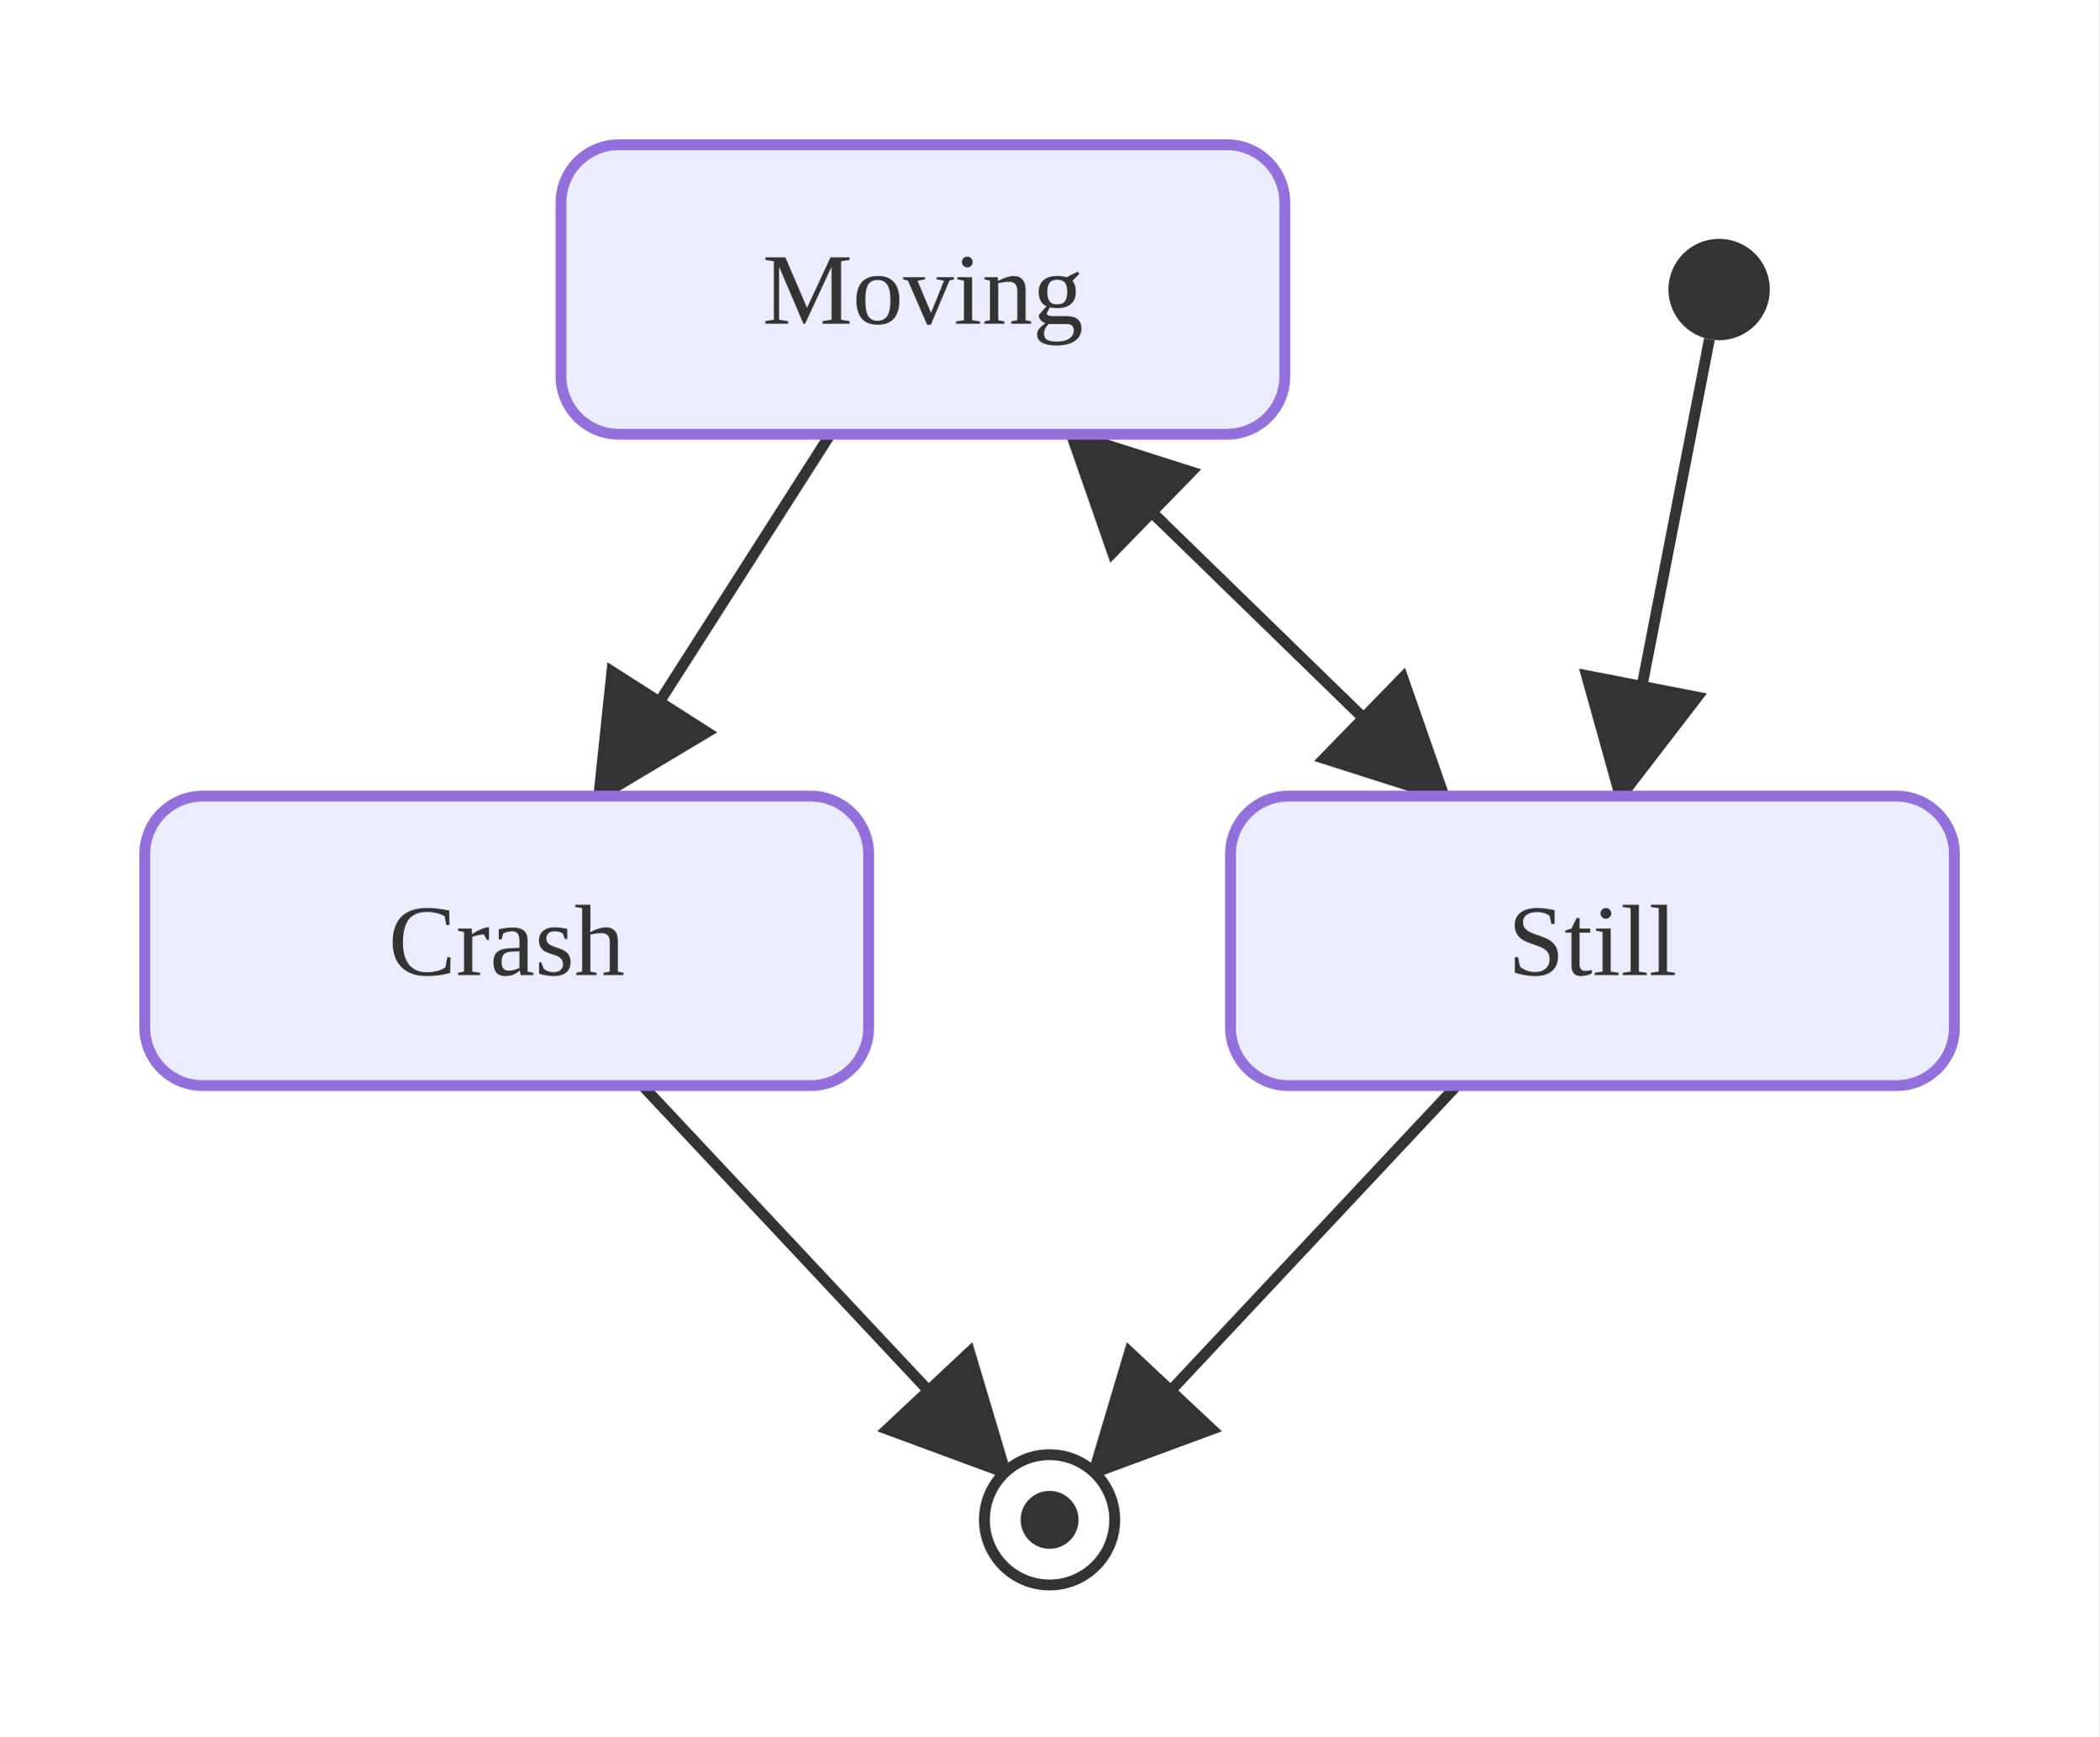
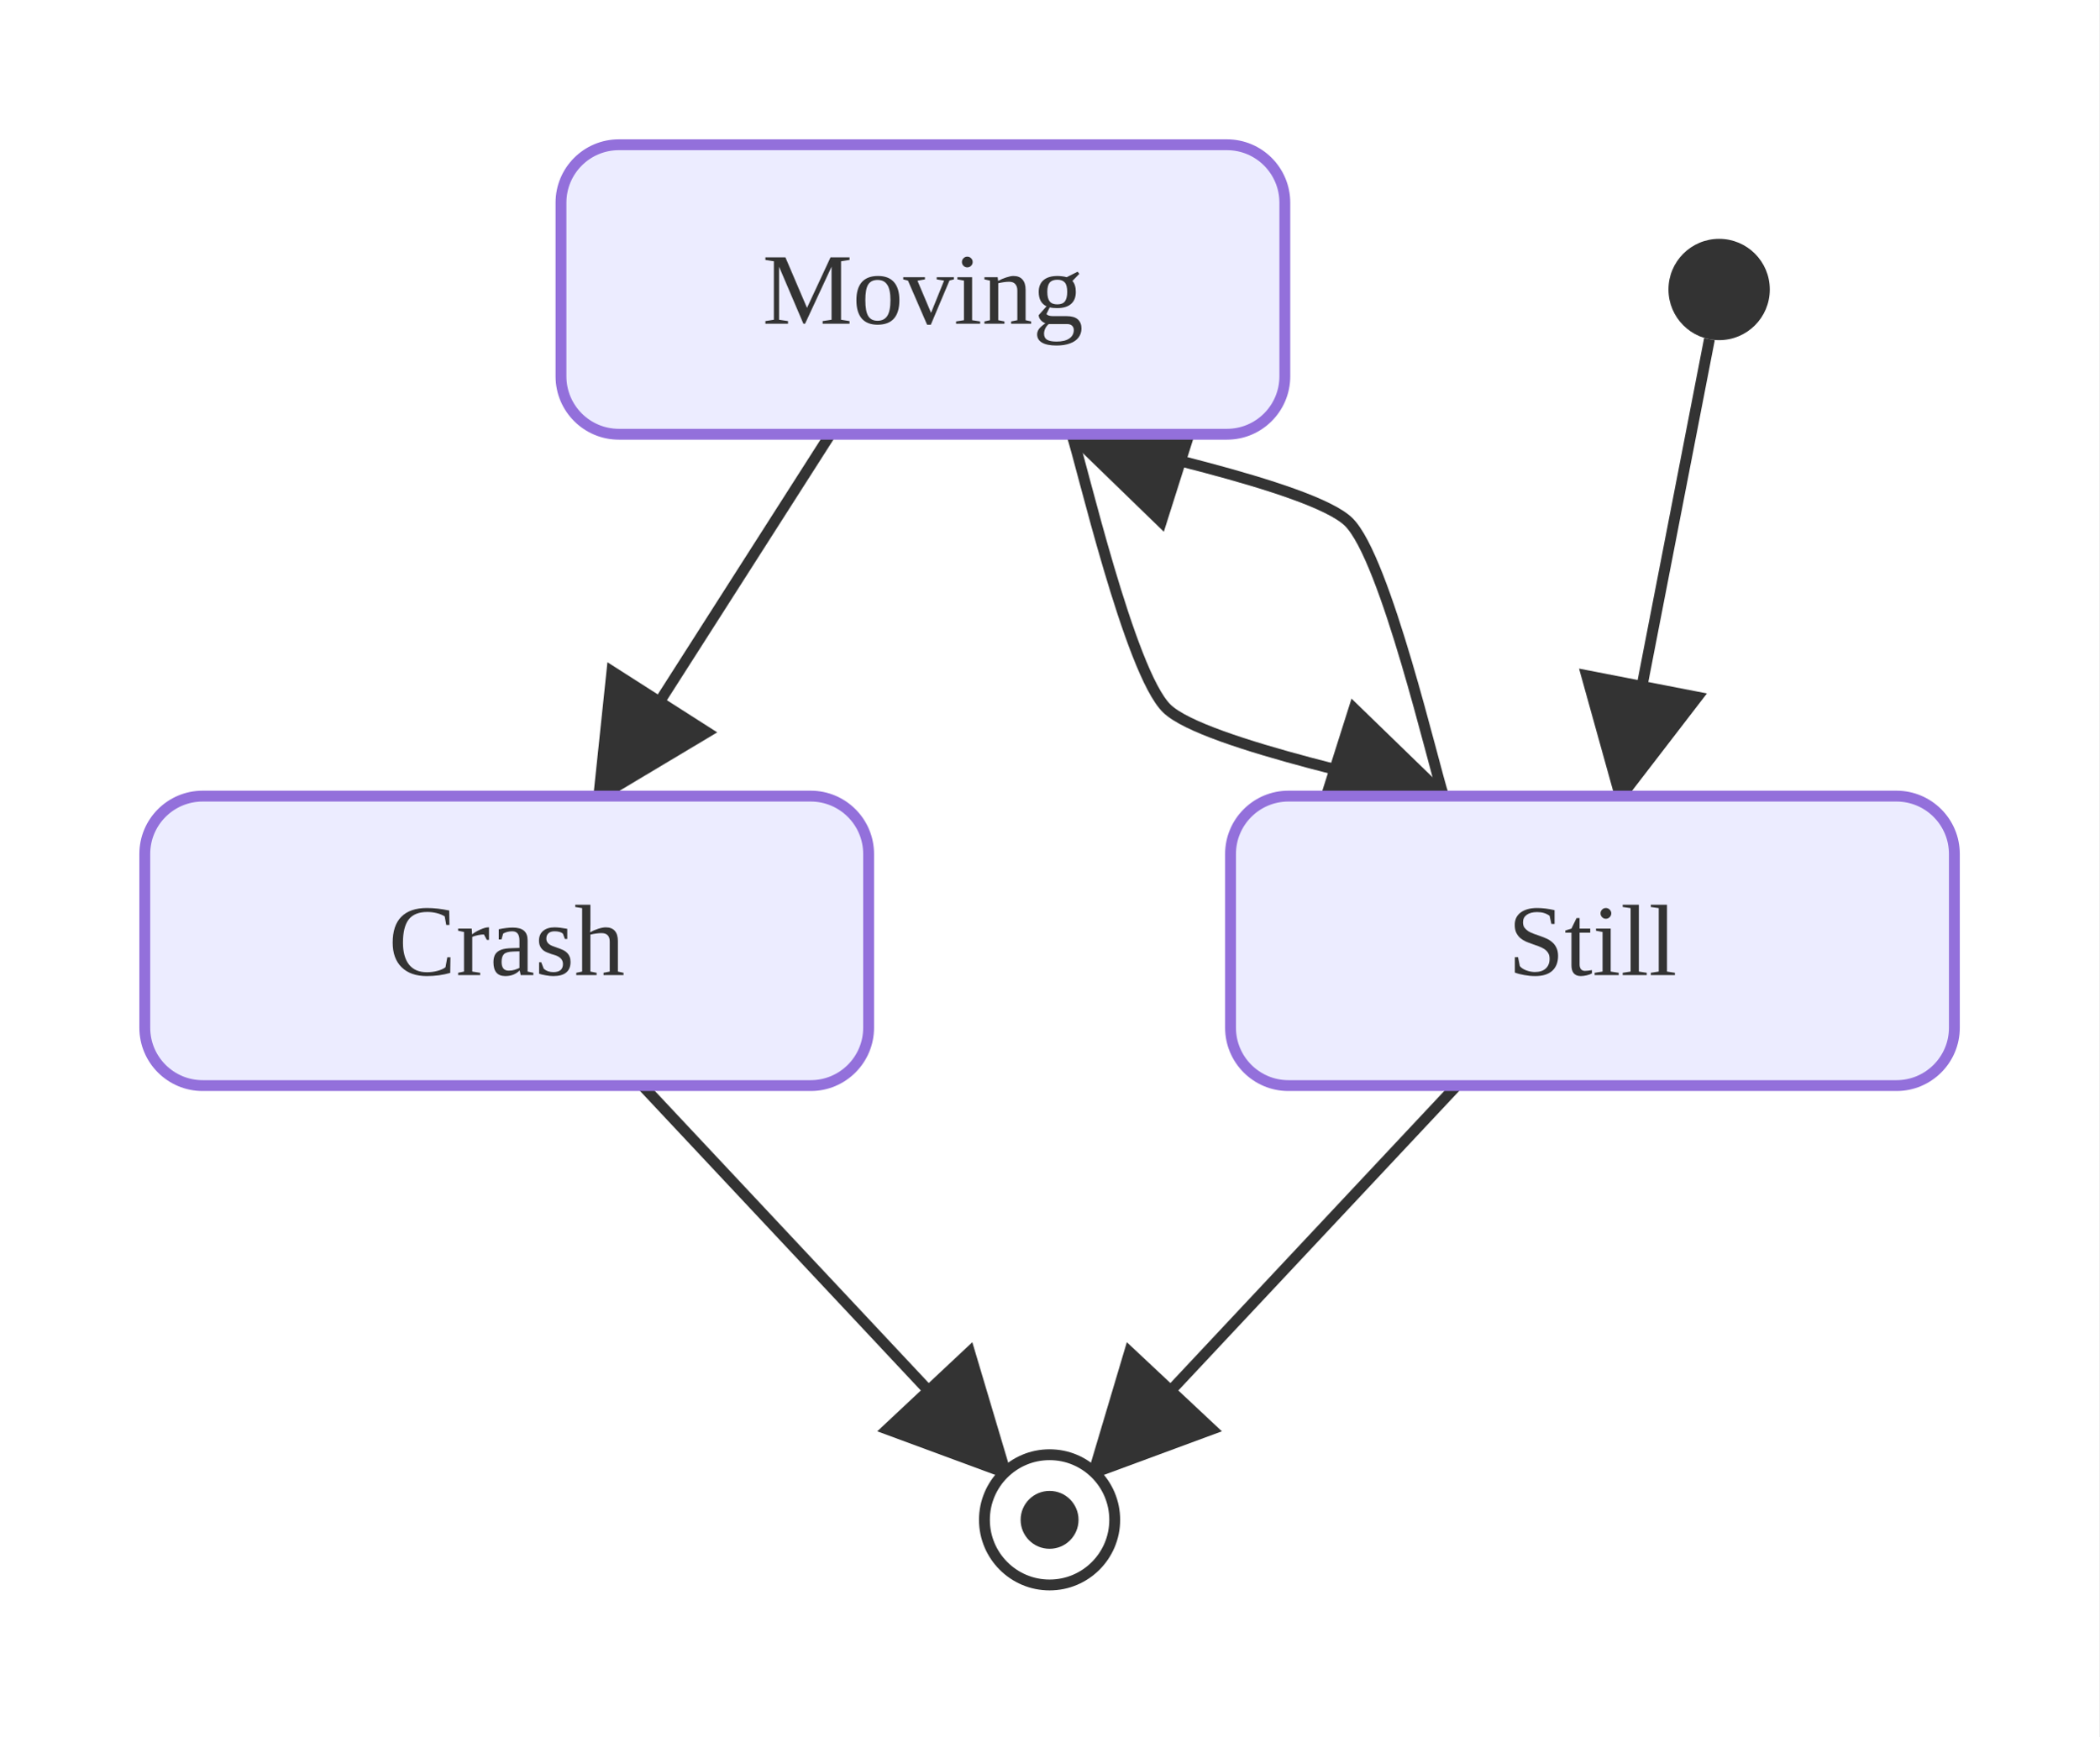
<svg xmlns="http://www.w3.org/2000/svg" viewBox="0.00 0.00 290.00 240.00">
  <defs>
    <marker id="state-arrow" viewBox="0 0 10 10" refX="9.00" refY="5.00" markerWidth="12.00" markerHeight="12.00" orient="auto">
      <polygon points="0,0 10,5 0,10" style="fill:#333" />
    </marker>
  </defs>
  <rect x="0.00" y="0.00" width="290.00" height="240.00" style="fill:#fff;stroke:none" />
  <line x1="88.75" y1="150.00" x2="138.84" y2="203.43" style="stroke:#333;stroke-width:1.5;fill:none" marker-end="url(#state-arrow)" />
  <line x1="114.72" y1="60.00" x2="82.78" y2="110.00" style="stroke:#333;stroke-width:1.5;fill:none" marker-end="url(#state-arrow)" />
-   <line x1="148.06" y1="60.00" x2="199.44" y2="110.00" style="stroke:#333;stroke-width:1.5;fill:none" marker-end="url(#state-arrow)" />
-   <line x1="199.44" y1="110.00" x2="148.06" y2="60.00" style="stroke:#333;stroke-width:1.5;fill:none" marker-end="url(#state-arrow)" />
+   <path d="M148.06,60.00 C149.37,63.79 156.06,92.90 161.20,97.90 C166.34,102.90 195.62,108.79 199.44,110.00" style="stroke:#333;stroke-width:1.5;fill:none" marker-end="url(#state-arrow)" />
+   <path d="M199.44,110.00 C198.13,106.21 191.44,77.10 186.30,72.10 C181.16,67.10 151.88,61.21 148.06,60.00" style="stroke:#333;stroke-width:1.5;fill:none" marker-end="url(#state-arrow)" />
  <line x1="201.25" y1="150.00" x2="151.16" y2="203.43" style="stroke:#333;stroke-width:1.5;fill:none" marker-end="url(#state-arrow)" />
  <line x1="236.16" y1="46.87" x2="223.89" y2="110.00" style="stroke:#333;stroke-width:1.5;fill:none" marker-end="url(#state-arrow)" />
  <rect x="170.00" y="110.00" width="100.00" height="40.00" rx="8.00" ry="8.00" style="fill:#ECECFF;stroke:#9370DB;stroke-width:1.5" />
  <text x="220.00" y="130.00" text-anchor="middle" dominant-baseline="central" style="fill:#333;font-size:14px">Still</text>
  <rect x="77.50" y="20.00" width="100.00" height="40.00" rx="8.00" ry="8.00" style="fill:#ECECFF;stroke:#9370DB;stroke-width:1.5" />
  <text x="127.50" y="40.00" text-anchor="middle" dominant-baseline="central" style="fill:#333;font-size:14px">Moving</text>
  <rect x="20.00" y="110.00" width="100.00" height="40.00" rx="8.00" ry="8.00" style="fill:#ECECFF;stroke:#9370DB;stroke-width:1.5" />
  <text x="70.00" y="130.00" text-anchor="middle" dominant-baseline="central" style="fill:#333;font-size:14px">Crash</text>
  <circle cx="145.00" cy="210.00" r="9.00" style="fill:#fff;stroke:#333;stroke-width:1.5" />
  <circle cx="145.00" cy="210.00" r="4.00" style="fill:#333;stroke:none" />
  <circle cx="237.50" cy="40.00" r="7.00" style="fill:#333;stroke:none" />
</svg>
